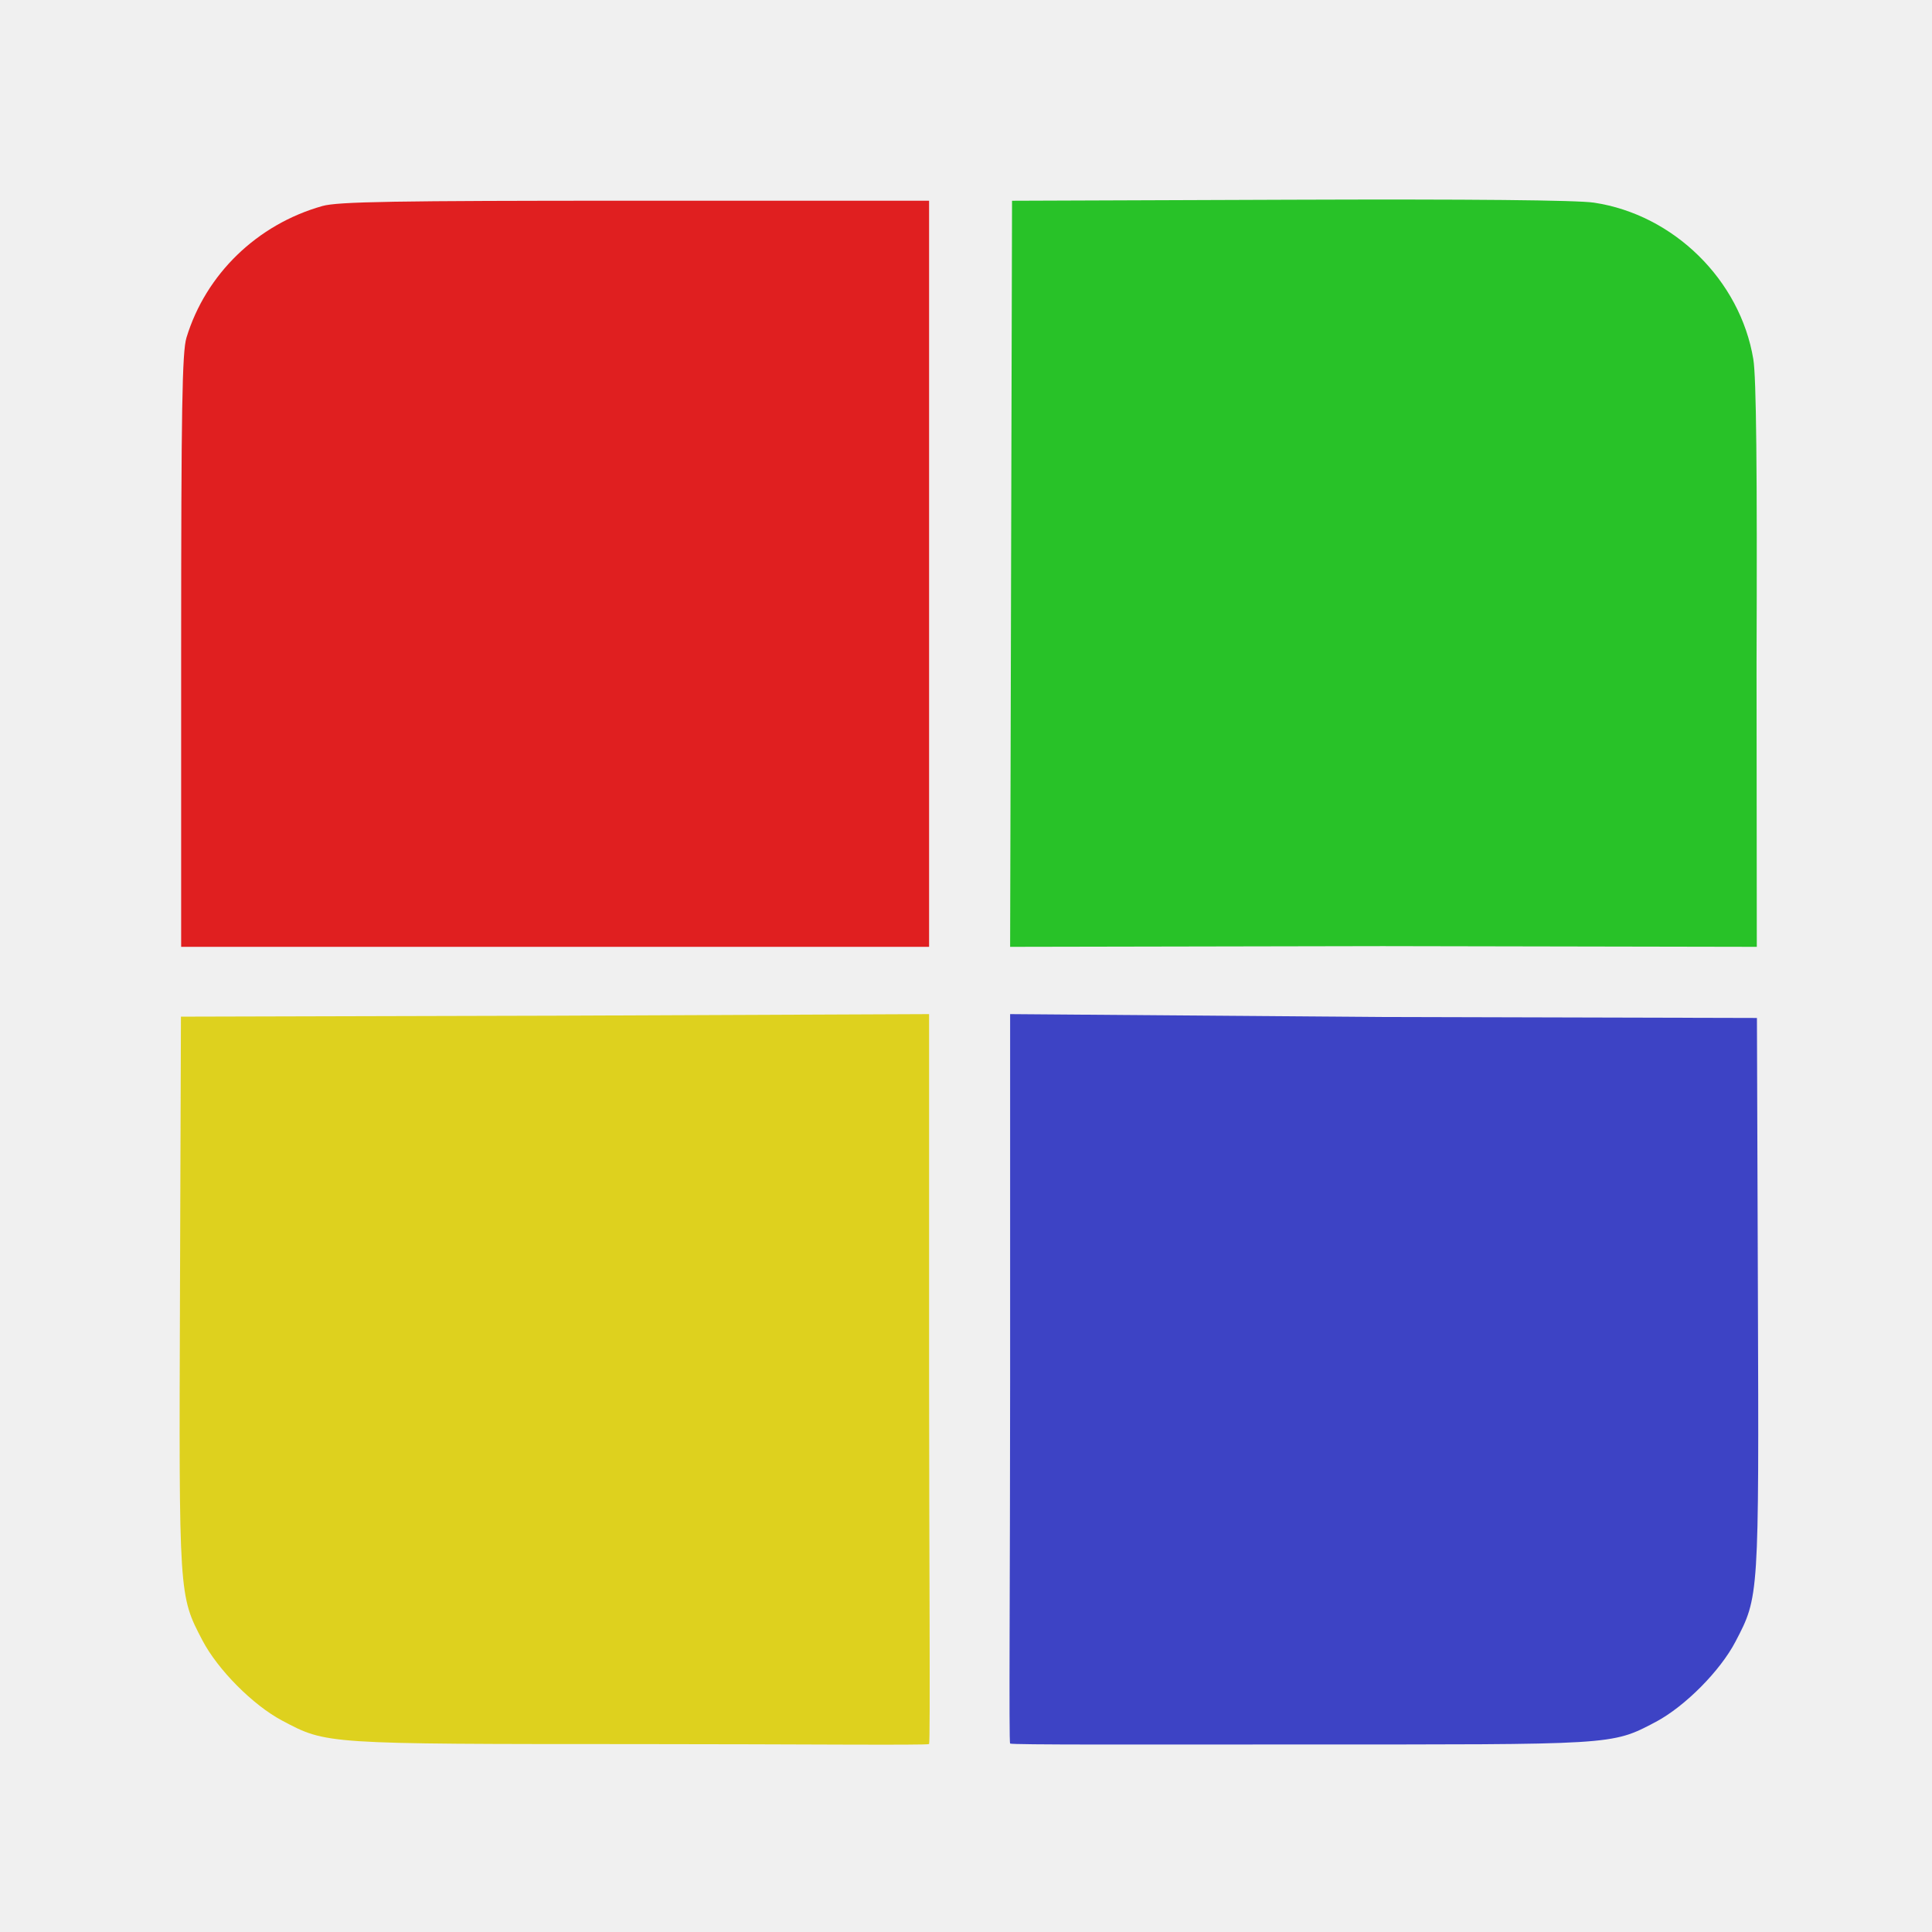
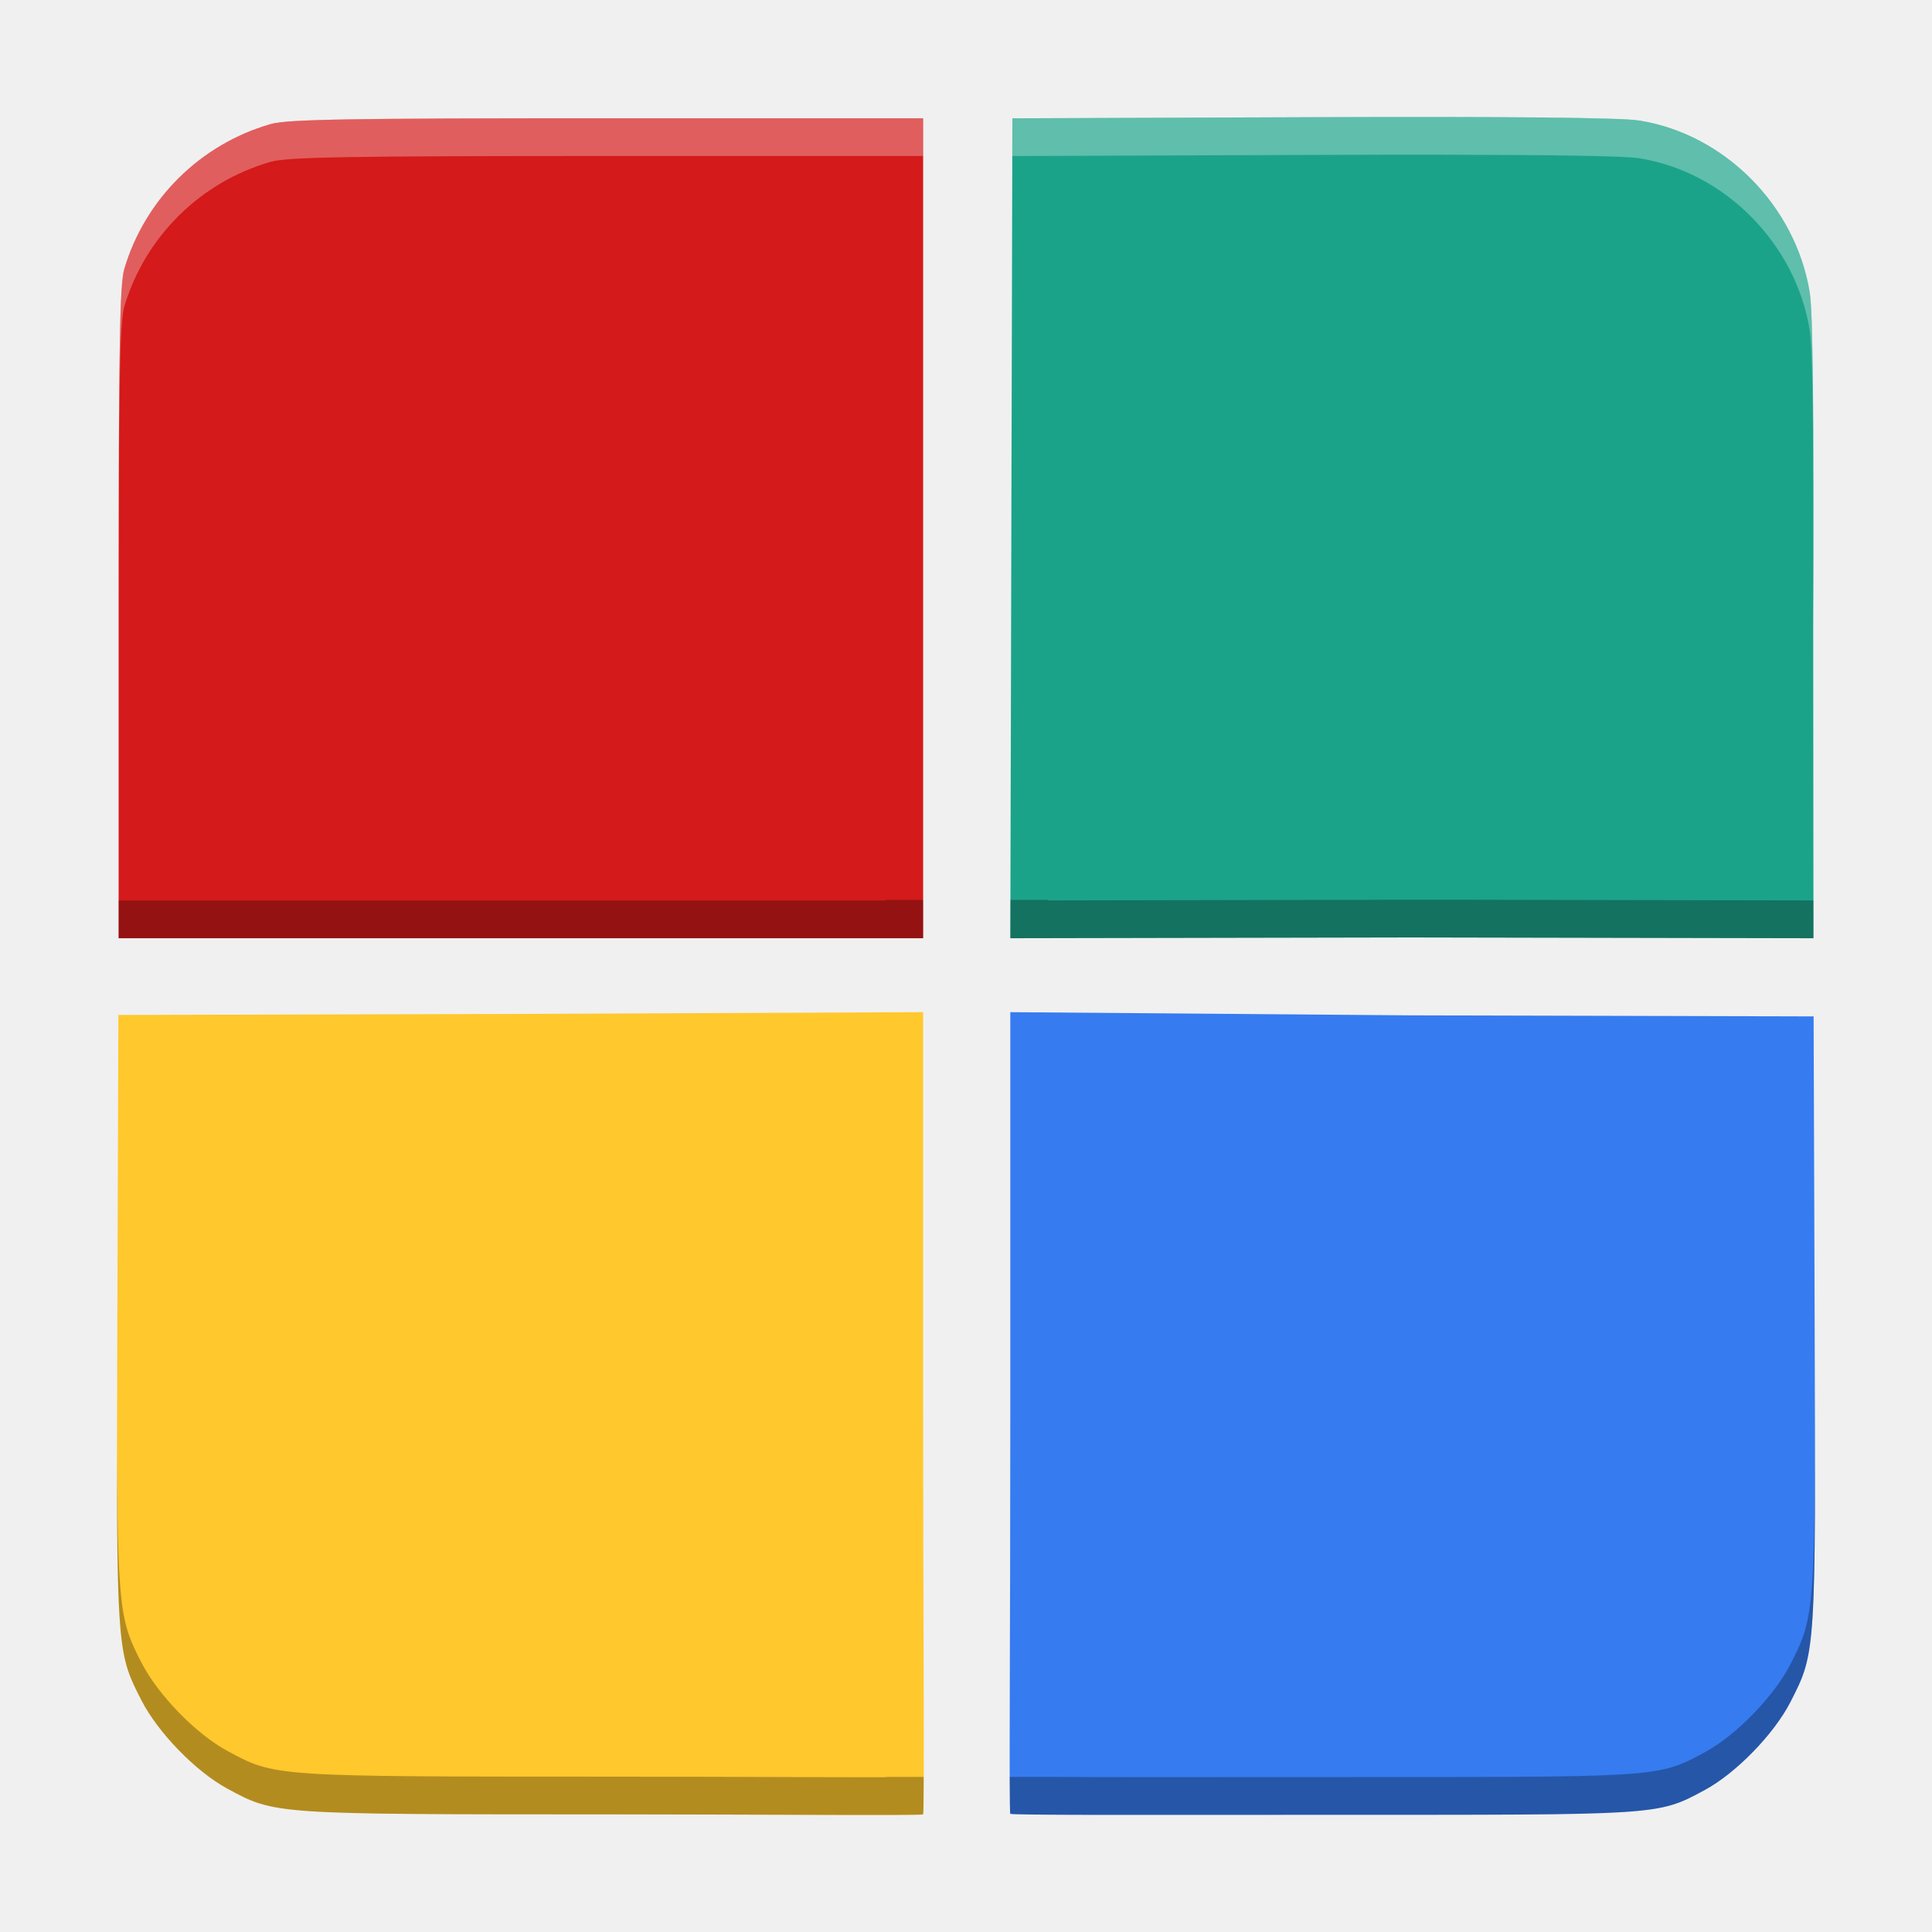
- <svg xmlns="http://www.w3.org/2000/svg" id="svg2" version="1.1" width="512" height="512">
+ <svg xmlns="http://www.w3.org/2000/svg" id="svg2" version="1.1" width="512" height="512" viewBox="0 0 512 512">
  <defs id="defs6" />
-   <path style="fill:#3d43c5;fill-opacity:1" d="m 267.694,462.057 c -0.363,-0.365 0,-44.013 0,-96.806 l 0,-96.501 98.599,0.768 99.312,0.254 0.254,73.049 c 0.281,80.72 0.31,80.27 -5.948,92.243 -4.064,7.775 -13.421,17.189 -21.146,21.273 -11.83,6.254 -10.995,5.949 -94.597,5.965 -41.727,0.008 -76.111,0.12 -76.474,-0.245 z" id="path3009" />
-   <path style="fill:#e01f20" d="m 48.008,172.629 c 0.009,-64.34 0.263,-79.376 1.405,-83.134 5.117,-16.838 18.738,-30.031 36.031,-34.899 4.101,-1.154 18.905,-1.405 82.883,-1.405 l 77.89,0 0,98.738 0,98.992 -99.11,0 -99.098,0 -9.39e-4,-78.292 z" id="path3025" />
-   <path style="fill:#28c228;fill-opacity:1" d="m 267.947,152.096 0.254,-98.893 73.636,-0.271 c 47.832,-0.176 76.077,0.096 80.601,0.777 21.111,3.176 38.741,20.505 42.211,41.493 0.788,4.768 1.045,29.179 0.853,81.051 l 0.068,74.669 -99.11,-0.187 -98.766,0.187 z" id="path2986" />
-   <path style="fill:#ded11e;fill-opacity:1" d="m 246.217,462.188 c 0.363,-0.365 0,-52.29 0,-97.16 l 0,-96.277 -98.954,0.419 -99.312,0.254 -0.254,73.049 c -0.281,80.72 -0.31,80.27 5.948,92.243 4.064,7.775 13.421,17.189 21.146,21.273 11.83,6.254 10.995,6.199 94.597,6.215 41.727,0.008 76.466,0.35 76.83,-0.016 z" id="path3009-2" />
+   <path style="fill:#367bf0;fill-opacity:1;stroke-width:1.087" d="m 267.742,480.671 c -0.391,-0.401 0,-48.369 0,-106.386 V 268.234 l 106.059,0.844 106.827,0.279 0.273,80.278 c 0.302,88.709 0.333,88.214 -6.398,101.372 -4.371,8.545 -14.436,18.89 -22.746,23.378 -12.725,6.873 -11.827,6.538 -101.755,6.555 -44.884,0.009 -81.87,0.132 -82.26,-0.269 z" id="path3009" />
+   <path style="fill:#d41a1a;fill-opacity:1;stroke-width:1.087" d="M 31.435,162.601 C 31.444,91.893 31.717,75.369 32.946,71.239 38.45,52.735 53.102,38.236 71.703,32.887 76.115,31.618 92.039,31.342 160.857,31.342 h 83.783 V 139.852 248.641 H 138.032 31.436 l -0.001,-86.041 z" id="path3025" />
+   <path style="fill:#1ba389;fill-opacity:1;stroke-width:1.087" d="m 268.015,140.035 0.273,-108.68 79.207,-0.298 c 51.451,-0.194 81.833,0.106 86.7,0.854 22.709,3.49 41.672,22.535 45.405,45.6 0.848,5.24 1.124,32.067 0.917,89.072 l 0.073,82.058 -106.609,-0.205 -106.239,0.205 z" id="path2986" />
+   <path style="fill:#ffc82d;fill-opacity:1;stroke-width:1.087" d="m 244.64,480.815 c 0.391,-0.401 0,-57.465 0,-106.776 V 268.234 l -106.441,0.461 -106.827,0.279 -0.273,80.278 c -0.302,88.709 -0.333,88.214 6.398,101.372 4.371,8.545 14.436,18.89 22.746,23.378 12.725,6.873 11.827,6.812 101.755,6.83 44.884,0.009 82.252,0.384 82.643,-0.017 z" id="path3009-2" />
+   <path style="opacity:0.3;fill:#000000;fill-opacity:1;stroke-width:1.087" d="M 480.57 125.492 C 480.57 134.841 480.561 144.681 480.518 156.582 L 480.523 163.141 C 480.571 148.687 480.59 136.047 480.57 125.492 z M 373.982 238.436 L 363.396 238.455 C 363.068 238.467 362.741 238.48 362.41 238.48 L 350.682 238.48 L 277.742 238.621 L 277.742 238.48 L 267.768 238.48 L 267.768 238.641 L 267.742 248.641 L 373.98 248.436 L 480.59 248.641 L 480.58 238.641 L 480.58 238.621 L 383.98 238.436 L 378.99 238.445 L 373.982 238.436 z M 234.641 238.48 L 234.641 238.641 L 138.033 238.641 L 31.436 238.641 L 31.436 248.641 L 138.031 248.641 L 244.641 248.641 L 244.641 238.641 L 244.641 238.48 L 234.641 238.48 z M 31.018 376.83 C 30.887 437.825 31.558 439.013 37.496 450.623 C 41.867 459.168 51.932 469.514 60.242 474.002 C 72.967 480.874 72.071 480.814 161.998 480.832 C 193.733 480.838 220.998 481.018 234.805 480.986 C 234.807 480.986 234.81 480.986 234.812 480.986 C 240.529 480.973 244.526 480.932 244.641 480.814 C 244.729 480.724 244.762 476.441 244.779 470.898 L 234.803 470.898 C 234.803 470.922 234.803 470.963 234.803 470.986 C 220.995 471.018 193.73 470.838 161.996 470.832 C 72.069 470.814 72.969 470.874 60.244 464.002 C 51.934 459.514 41.867 449.168 37.496 440.623 C 31.922 429.726 31.003 427.419 31.018 376.83 z M 480.982 377.213 C 480.997 427.802 480.078 430.109 474.504 441.006 C 470.133 449.551 460.068 459.897 451.758 464.385 C 439.033 471.257 439.931 470.922 350.004 470.939 C 318.617 470.945 291.888 470.999 278.051 470.898 L 267.602 470.898 C 267.617 476.358 267.649 480.57 267.742 480.67 L 267.742 480.672 C 267.744 480.674 267.792 480.676 267.797 480.678 C 267.858 480.705 268.114 480.728 268.508 480.75 C 268.53 480.751 268.556 480.753 268.58 480.754 C 269.845 480.822 273.242 480.863 277.303 480.895 C 277.414 480.895 277.466 480.897 277.578 480.898 L 277.578 480.896 C 291.296 481.001 318.318 480.946 350.002 480.939 C 439.929 480.922 439.033 481.257 451.758 474.385 C 460.068 469.897 470.133 459.551 474.504 451.006 C 480.442 439.396 481.113 438.208 480.982 377.213 z " id="path3009-5" />
+   <path style="opacity:0.3;fill:#ffffff;fill-opacity:1;stroke-width:1.087" d="m 382.062,31.004 c -10.16,-0.013 -21.706,0.004 -34.568,0.053 l -79.207,0.299 -0.271,108.68 -0.273,108.605 h 0.025 l 0.248,-98.605 0.271,-108.68 79.207,-0.299 c 12.863,-0.048 24.409,-0.065 34.568,-0.053 30.479,0.038 48.483,0.345 52.133,0.906 22.709,3.49 41.671,22.535 45.404,45.6 0.608,3.757 0.918,18.862 0.971,47.982 9.7e-4,-35.431 -0.3,-53.837 -0.971,-57.982 -3.733,-23.065 -22.696,-42.109 -45.404,-45.6 -3.65,-0.561 -21.654,-0.869 -52.133,-0.906 z m -221.205,0.338 c -68.818,0 -84.743,0.276 -89.154,1.545 -18.602,5.35 -33.254,19.849 -38.758,38.354 -1.228,4.129 -1.5,20.654 -1.51,91.361 v 10 c 0.01,-70.708 0.281,-87.232 1.51,-91.361 5.504,-18.504 20.156,-33.004 38.758,-38.354 4.411,-1.269 20.336,-1.545 89.154,-1.545 h 83.783 v -10 z M 480.523,173.141 c -0.004,1.285 -0.001,2.124 -0.006,3.441 l 0.062,72.059 h 0.01 z M 244.641,374.039 v 10 c 0,32.506 0.154,66.941 0.158,87.732 0.068,-17.954 -0.158,-60.004 -0.158,-97.732 z m 23.102,0.246 c 0,44.478 -0.225,82.834 -0.156,98.596 0.008,-18.912 0.156,-50.869 0.156,-88.596 z" id="path3009-1" />
</svg>
